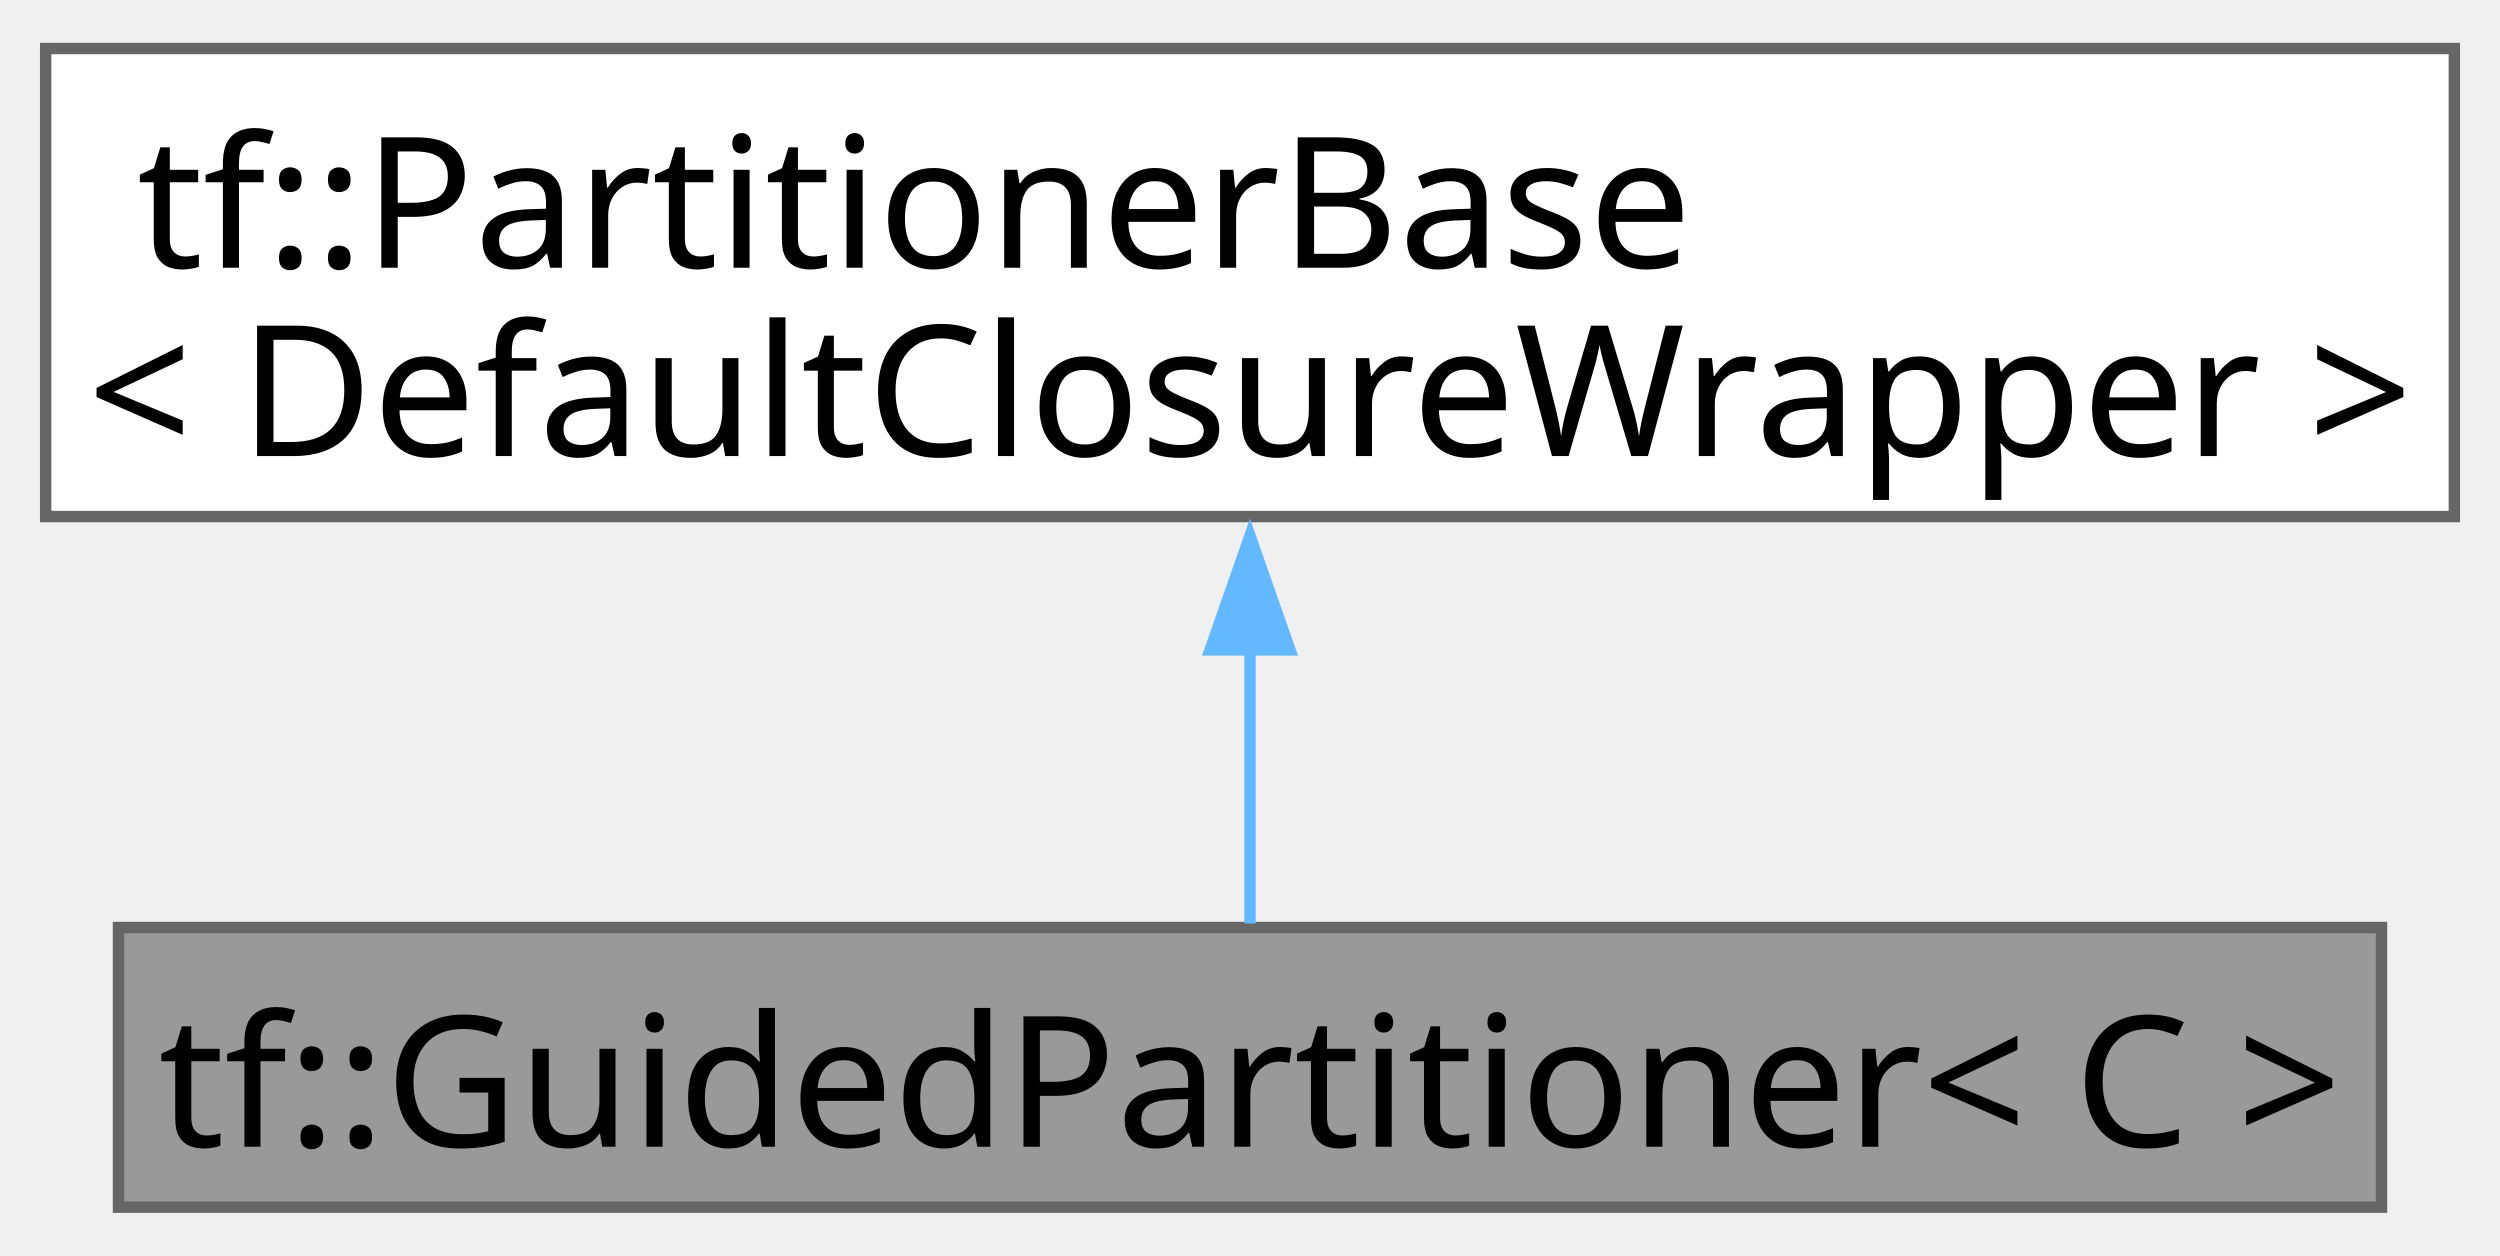
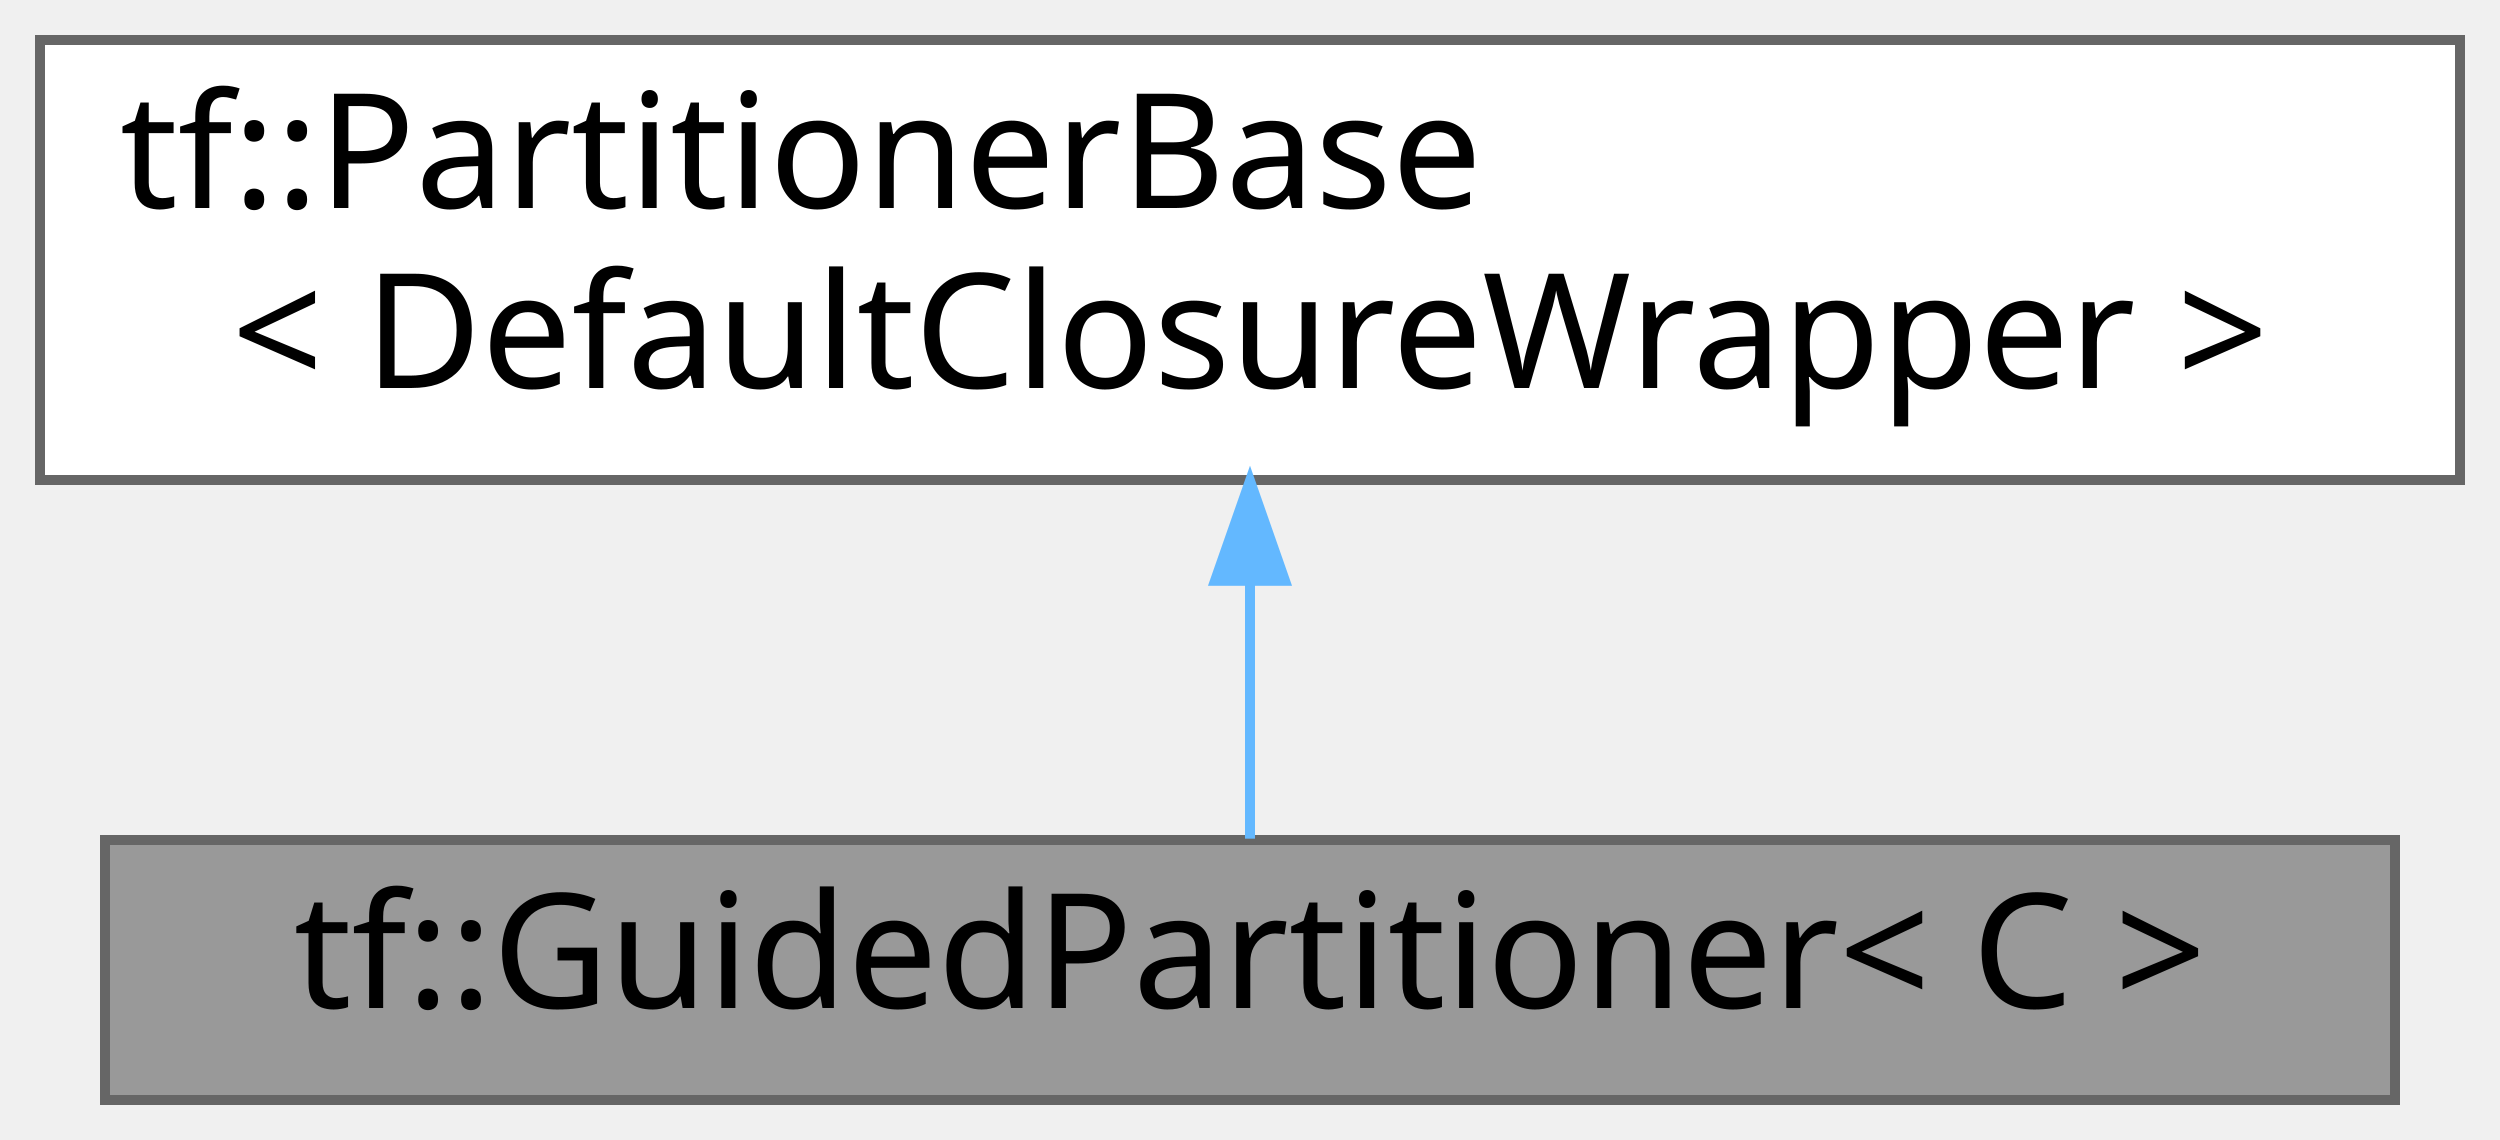
- <svg xmlns="http://www.w3.org/2000/svg" xmlns:xlink="http://www.w3.org/1999/xlink" width="219pt" height="110pt" viewBox="0.00 0.00 219.00 109.50">
-   <g id="graph0" class="graph" transform="scale(1 1) rotate(0) translate(4 105.5)">
+ <svg xmlns="http://www.w3.org/2000/svg" xmlns:xlink="http://www.w3.org/1999/xlink" width="250pt" height="114pt" viewBox="0.00 0.00 250.00 114.00">
+   <g id="graph0" class="graph" transform="scale(1 1) rotate(0) translate(4 110)">
    <g id="Node000001" class="node">
      <g id="a_Node000001">
        <a xlink:title="class to create a guided partitioner for scheduling parallel algorithms">
-           <polygon fill="#999999" stroke="#666666" points="204.62,-24.5 6.38,-24.5 6.38,0 204.62,0 204.62,-24.5" />
-           <text text-anchor="middle" x="105.5" y="-5.3" font-family="SourceSansPro" font-size="16.00">tf::GuidedPartitioner&lt; C &gt;</text>
+           <polygon fill="#999999" stroke="#666666" points="235.5,-26 6.5,-26 6.5,0 235.5,0 235.5,-26" />
+           <text text-anchor="middle" x="121" y="-9.2" font-family="SourceSansPro" font-size="16.00">tf::GuidedPartitioner&lt; C &gt;</text>
        </a>
      </g>
    </g>
    <g id="Node000002" class="node">
      <g id="a_Node000002">
        <a xlink:href="classtf_1_1PartitionerBase.html" target="_top" xlink:title=" ">
-           <polygon fill="white" stroke="#666666" points="211,-101.5 0,-101.5 0,-60.5 211,-60.5 211,-101.5" />
-           <text text-anchor="start" x="8" y="-82.3" font-family="SourceSansPro" font-size="16.00">tf::PartitionerBase</text>
-           <text text-anchor="middle" x="105.5" y="-65.8" font-family="SourceSansPro" font-size="16.00">&lt; DefaultClosureWrapper &gt;</text>
+           <polygon fill="white" stroke="#666666" points="242,-106 0,-106 0,-62 242,-62 242,-106" />
+           <text text-anchor="start" x="8" y="-89.2" font-family="SourceSansPro" font-size="16.00">tf::PartitionerBase</text>
+           <text text-anchor="middle" x="121" y="-71.2" font-family="SourceSansPro" font-size="16.00">&lt; DefaultClosureWrapper &gt;</text>
        </a>
      </g>
    </g>
    <g id="edge1_Node000001_Node000002" class="edge">
      <g id="a_edge1_Node000001_Node000002">
        <a xlink:title=" ">
-           <path fill="none" stroke="#63b8ff" d="M105.5,-48.96C105.5,-40.36 105.5,-31.56 105.5,-24.85" />
-           <polygon fill="#63b8ff" stroke="#63b8ff" points="102,-48.82 105.5,-58.82 109,-48.82 102,-48.82" />
+           <path fill="none" stroke="#63b8ff" d="M121,-51.89C121,-42.76 121,-33.31 121,-26.13" />
+           <polygon fill="#63b8ff" stroke="#63b8ff" points="117.5,-51.92 121,-61.92 124.5,-51.92 117.5,-51.92" />
        </a>
      </g>
    </g>
  </g>
</svg>
